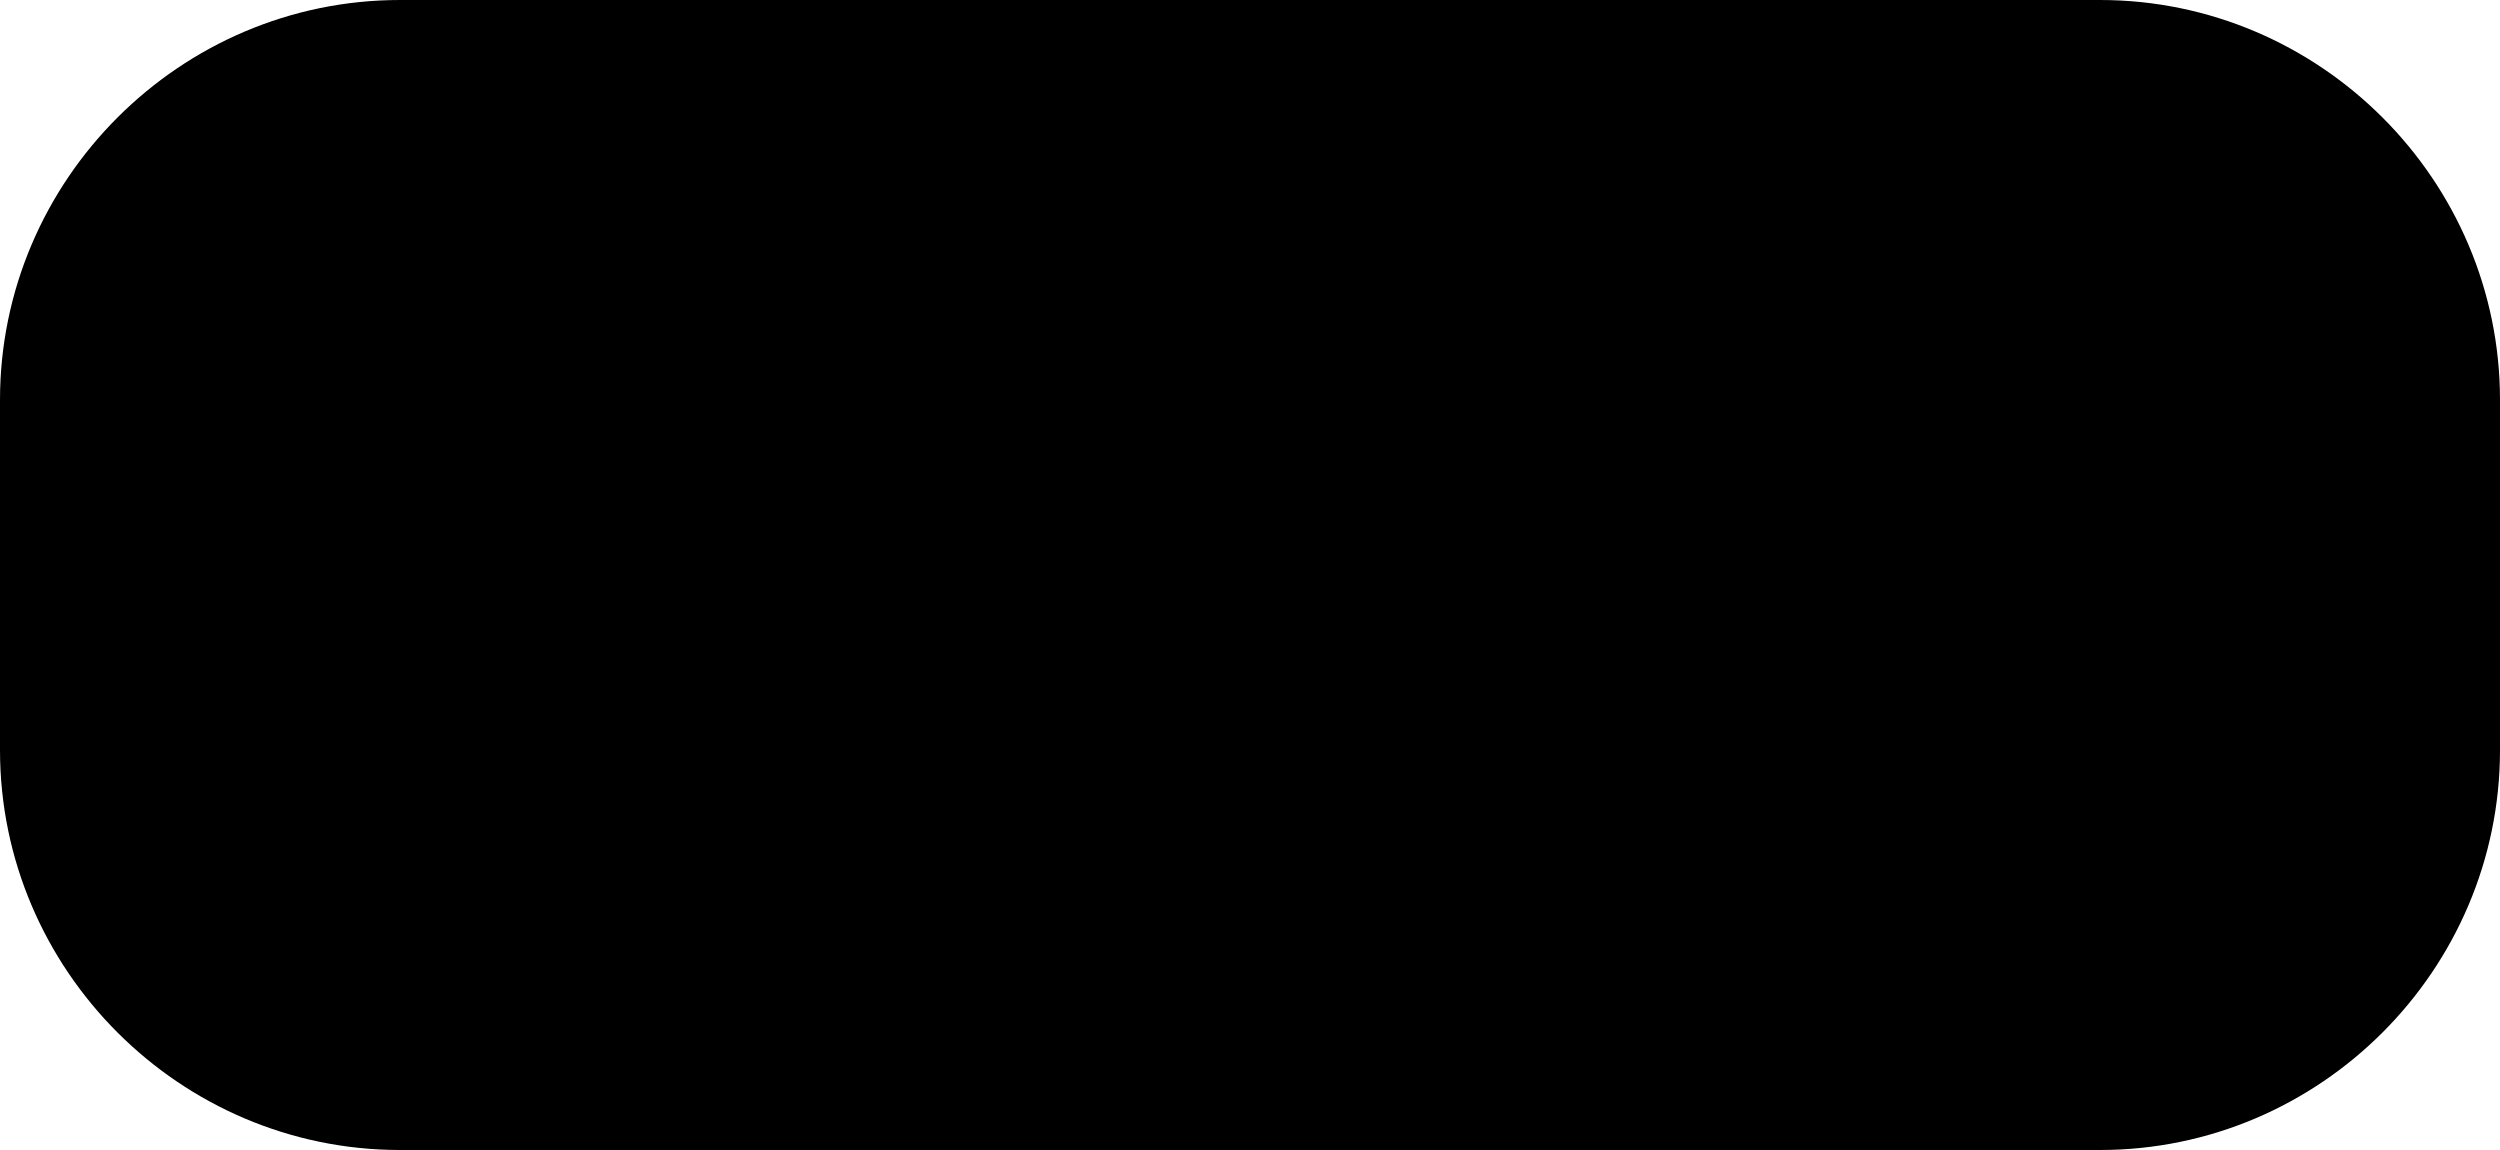
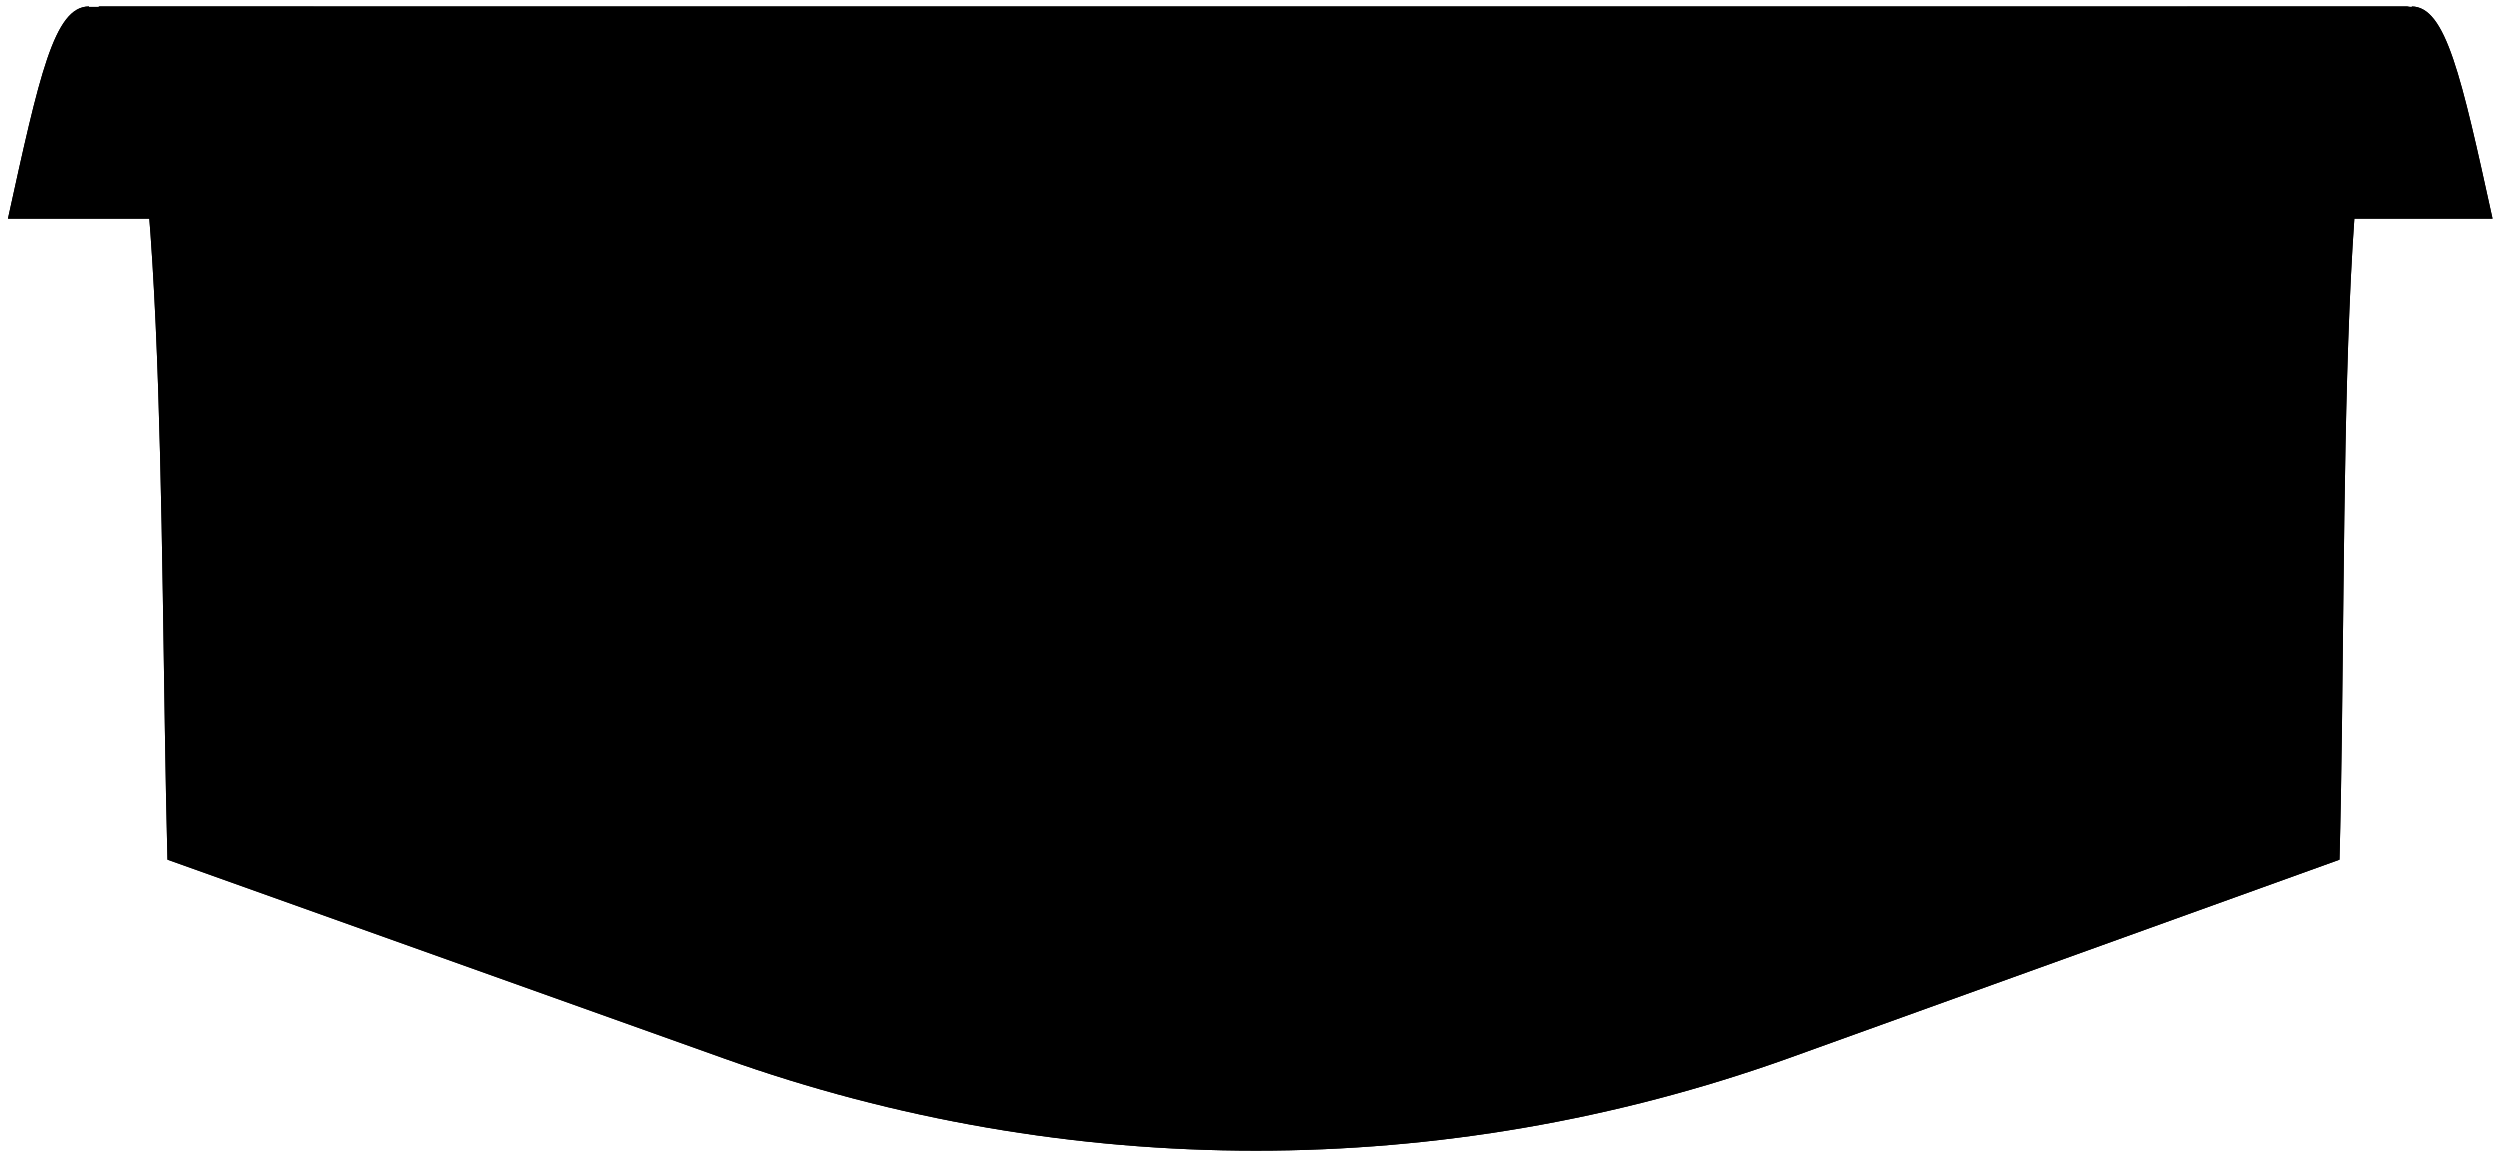
- <svg xmlns="http://www.w3.org/2000/svg" version="1.1" id="Layer_1" x="0px" y="0px" viewBox="0 0 50 23" fill="currentColor" style="enable-background:new 0 0 50 23;" xml:space="preserve">
-   <path class="st0" d="M8,0h34c4.4,0,8,3.6,8,8v7c0,4.4-3.6,8-8,8H8c-4.4,0-8-3.6-8-8V8C0,3.6,3.6,0,8,0z" />
-   <path class="st1" d="M8,0.2h34c4.3,0,7.8,3.5,7.8,7.8v7c0,4.3-3.5,7.8-7.8,7.8H8c-4.3,0-7.8-3.5-7.8-7.8V8C0.2,3.7,3.7,0.2,8,0.2z" />
+ <svg xmlns="http://www.w3.org/2000/svg" id="Layer_1" data-name="Layer 1" fill="currentColor" viewBox="0 0 50.31 23.25">
+   <defs />
+   <g class="cls-1">
+     <path class="cls-2" d="M177.82,49.32c.69,0,1,1.4,1.63,4.27h-6.14a0,0,0,0,1,0,0V49.33h4.52Z" transform="translate(-129.29 -49.19)" />
+     <path class="cls-3" d="M177.82,49.32c.69,0,1,1.4,1.63,4.27h-6.14a0,0,0,0,1,0,0V49.33h4.52Z" transform="translate(-129.29 -49.19)" />
+     <path class="cls-2" d="M131.08,49.32c-.7,0-1,1.4-1.63,4.27h6.15V49.33h-4.52Z" transform="translate(-129.29 -49.19)" />
+     <path class="cls-3" d="M131.08,49.32c-.7,0-1,1.4-1.63,4.27h6.15V49.33h-4.52Z" transform="translate(-129.29 -49.19)" />
+     <path class="cls-2" d="M131.27,49.32c1.39.73,1.22,10.62,1.39,17.17l11.2,4a31.8,31.8,0,0,0,21.41,0l11.1-4c.18-6.63-.13-17.17,1.45-17.17H131.27Z" transform="translate(-129.29 -49.19)" />
+     <path class="cls-3" d="M131.27,49.32c1.39.73,1.22,10.62,1.39,17.17l11.2,4a31.8,31.8,0,0,0,21.41,0l11.1-4c.18-6.63-.13-17.17,1.45-17.17H131.27Z" transform="translate(-129.29 -49.19)" />
+   </g>
</svg>
